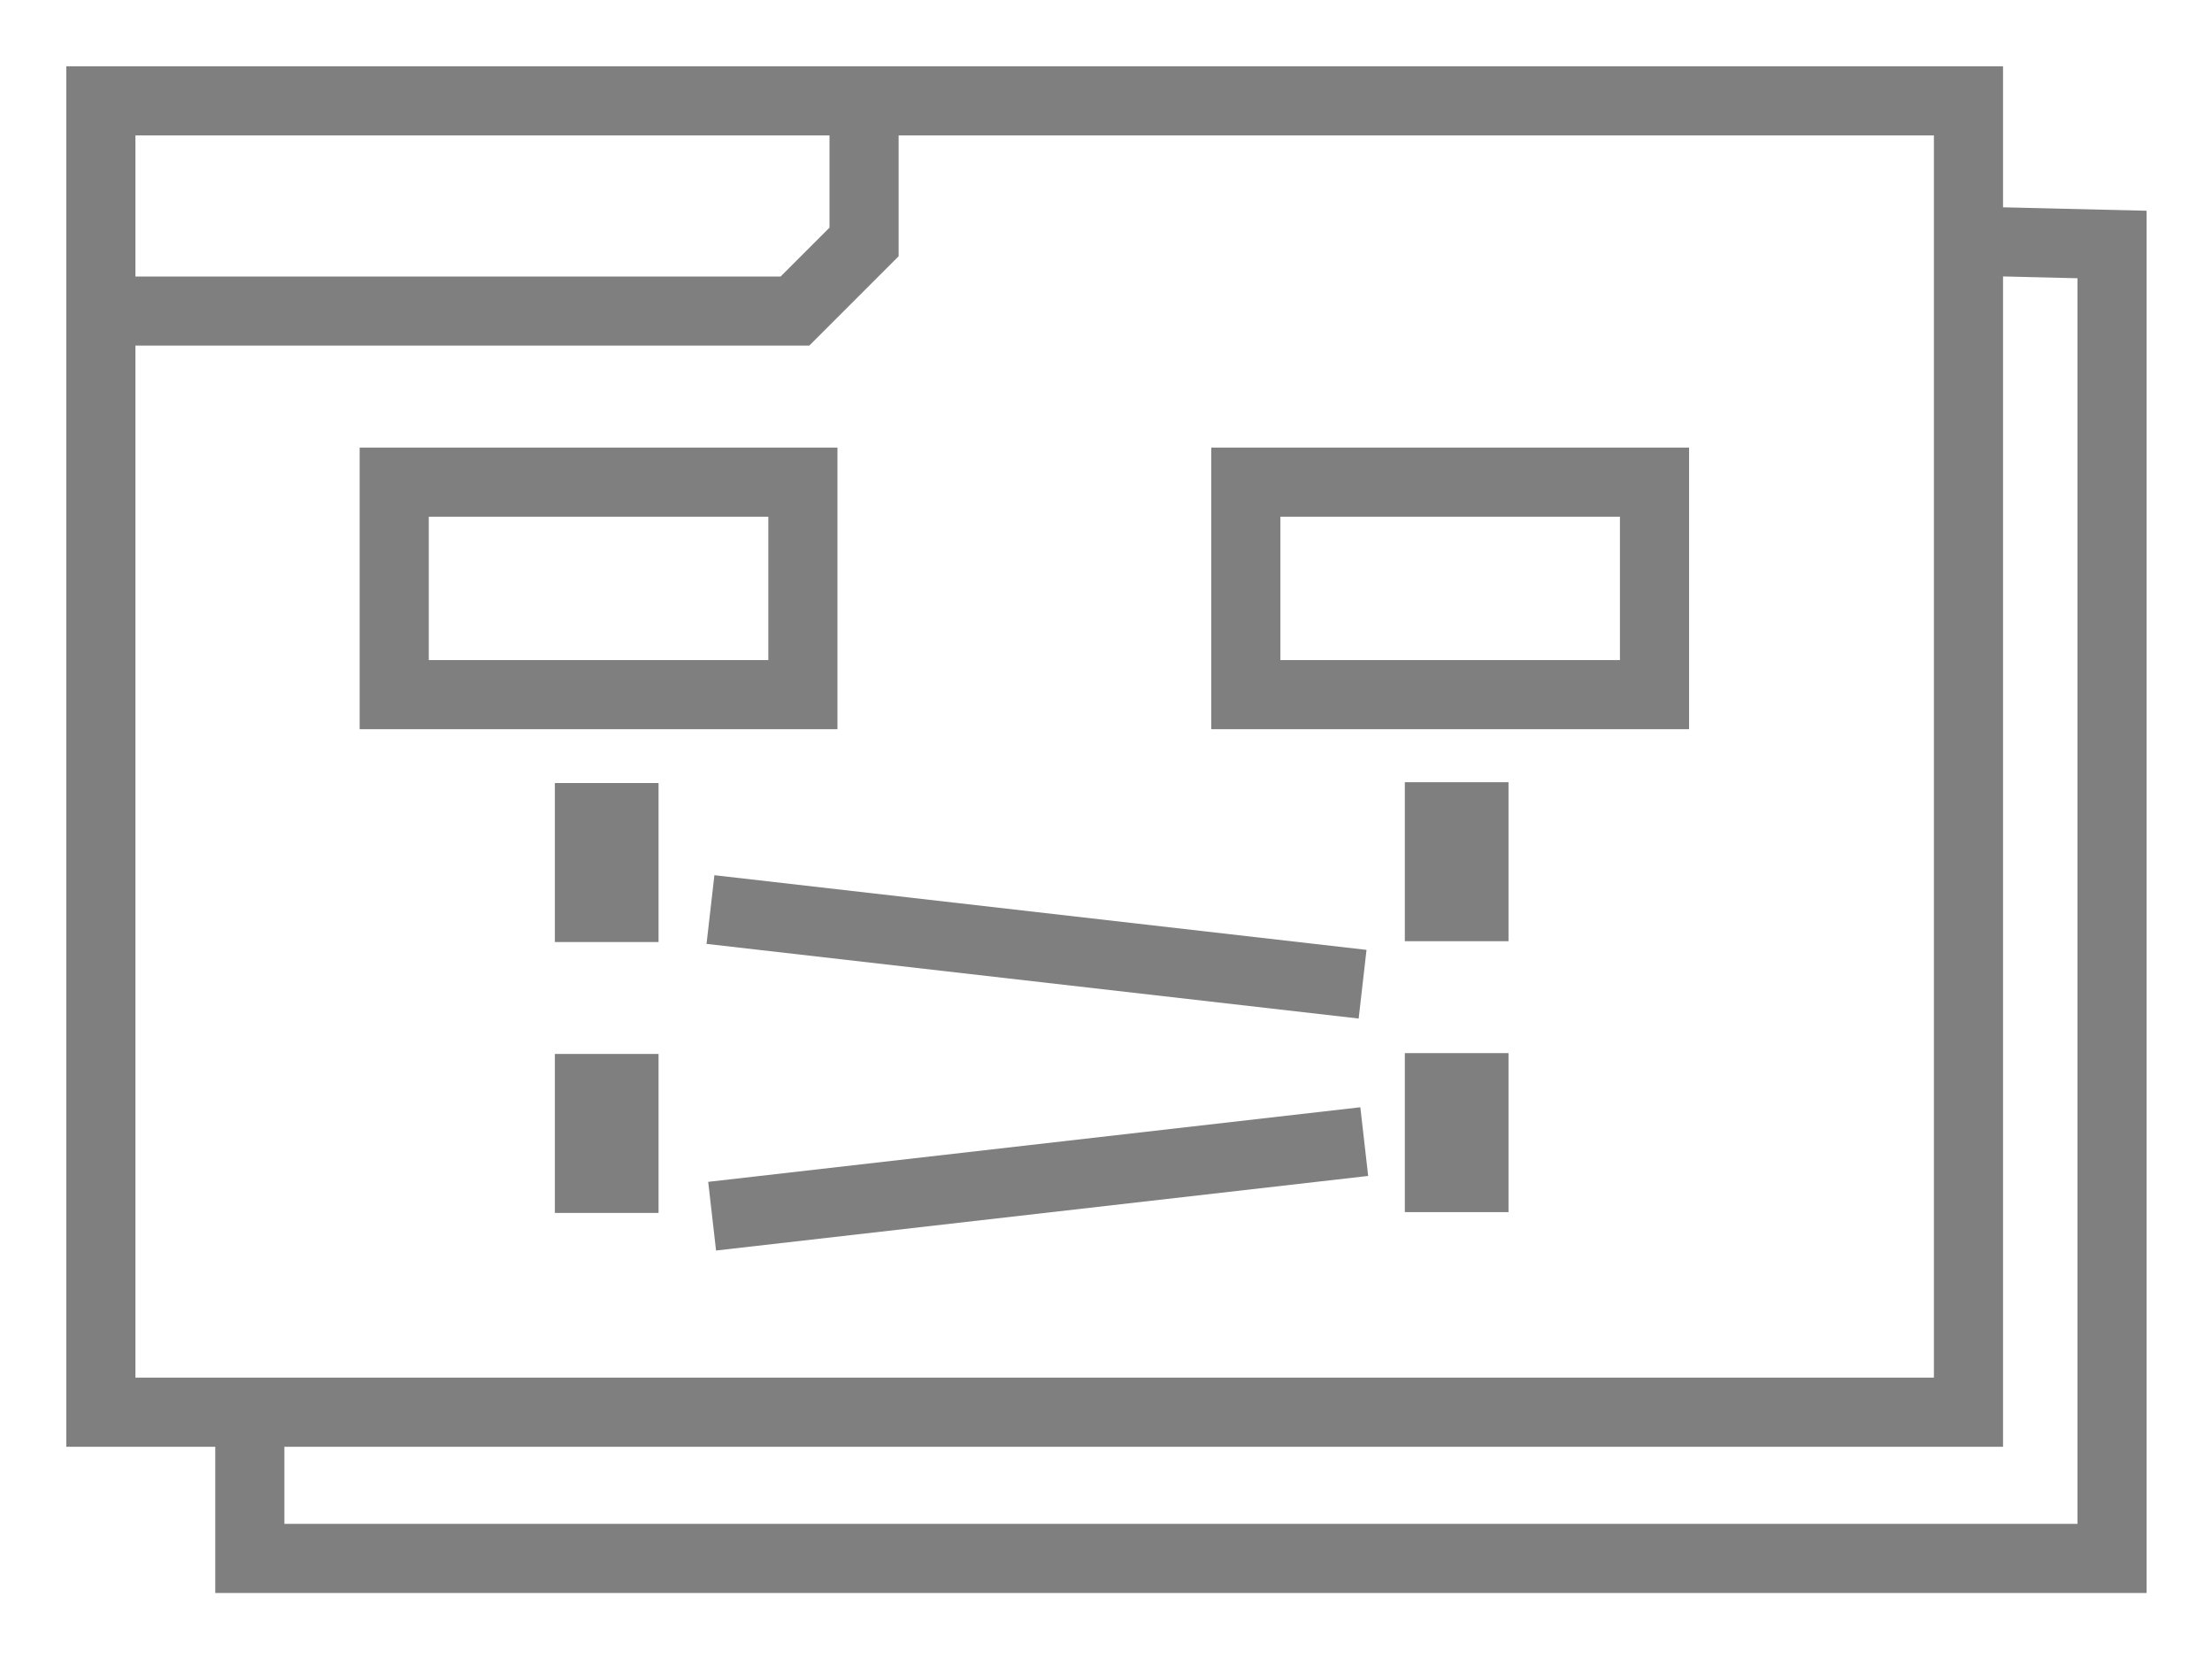
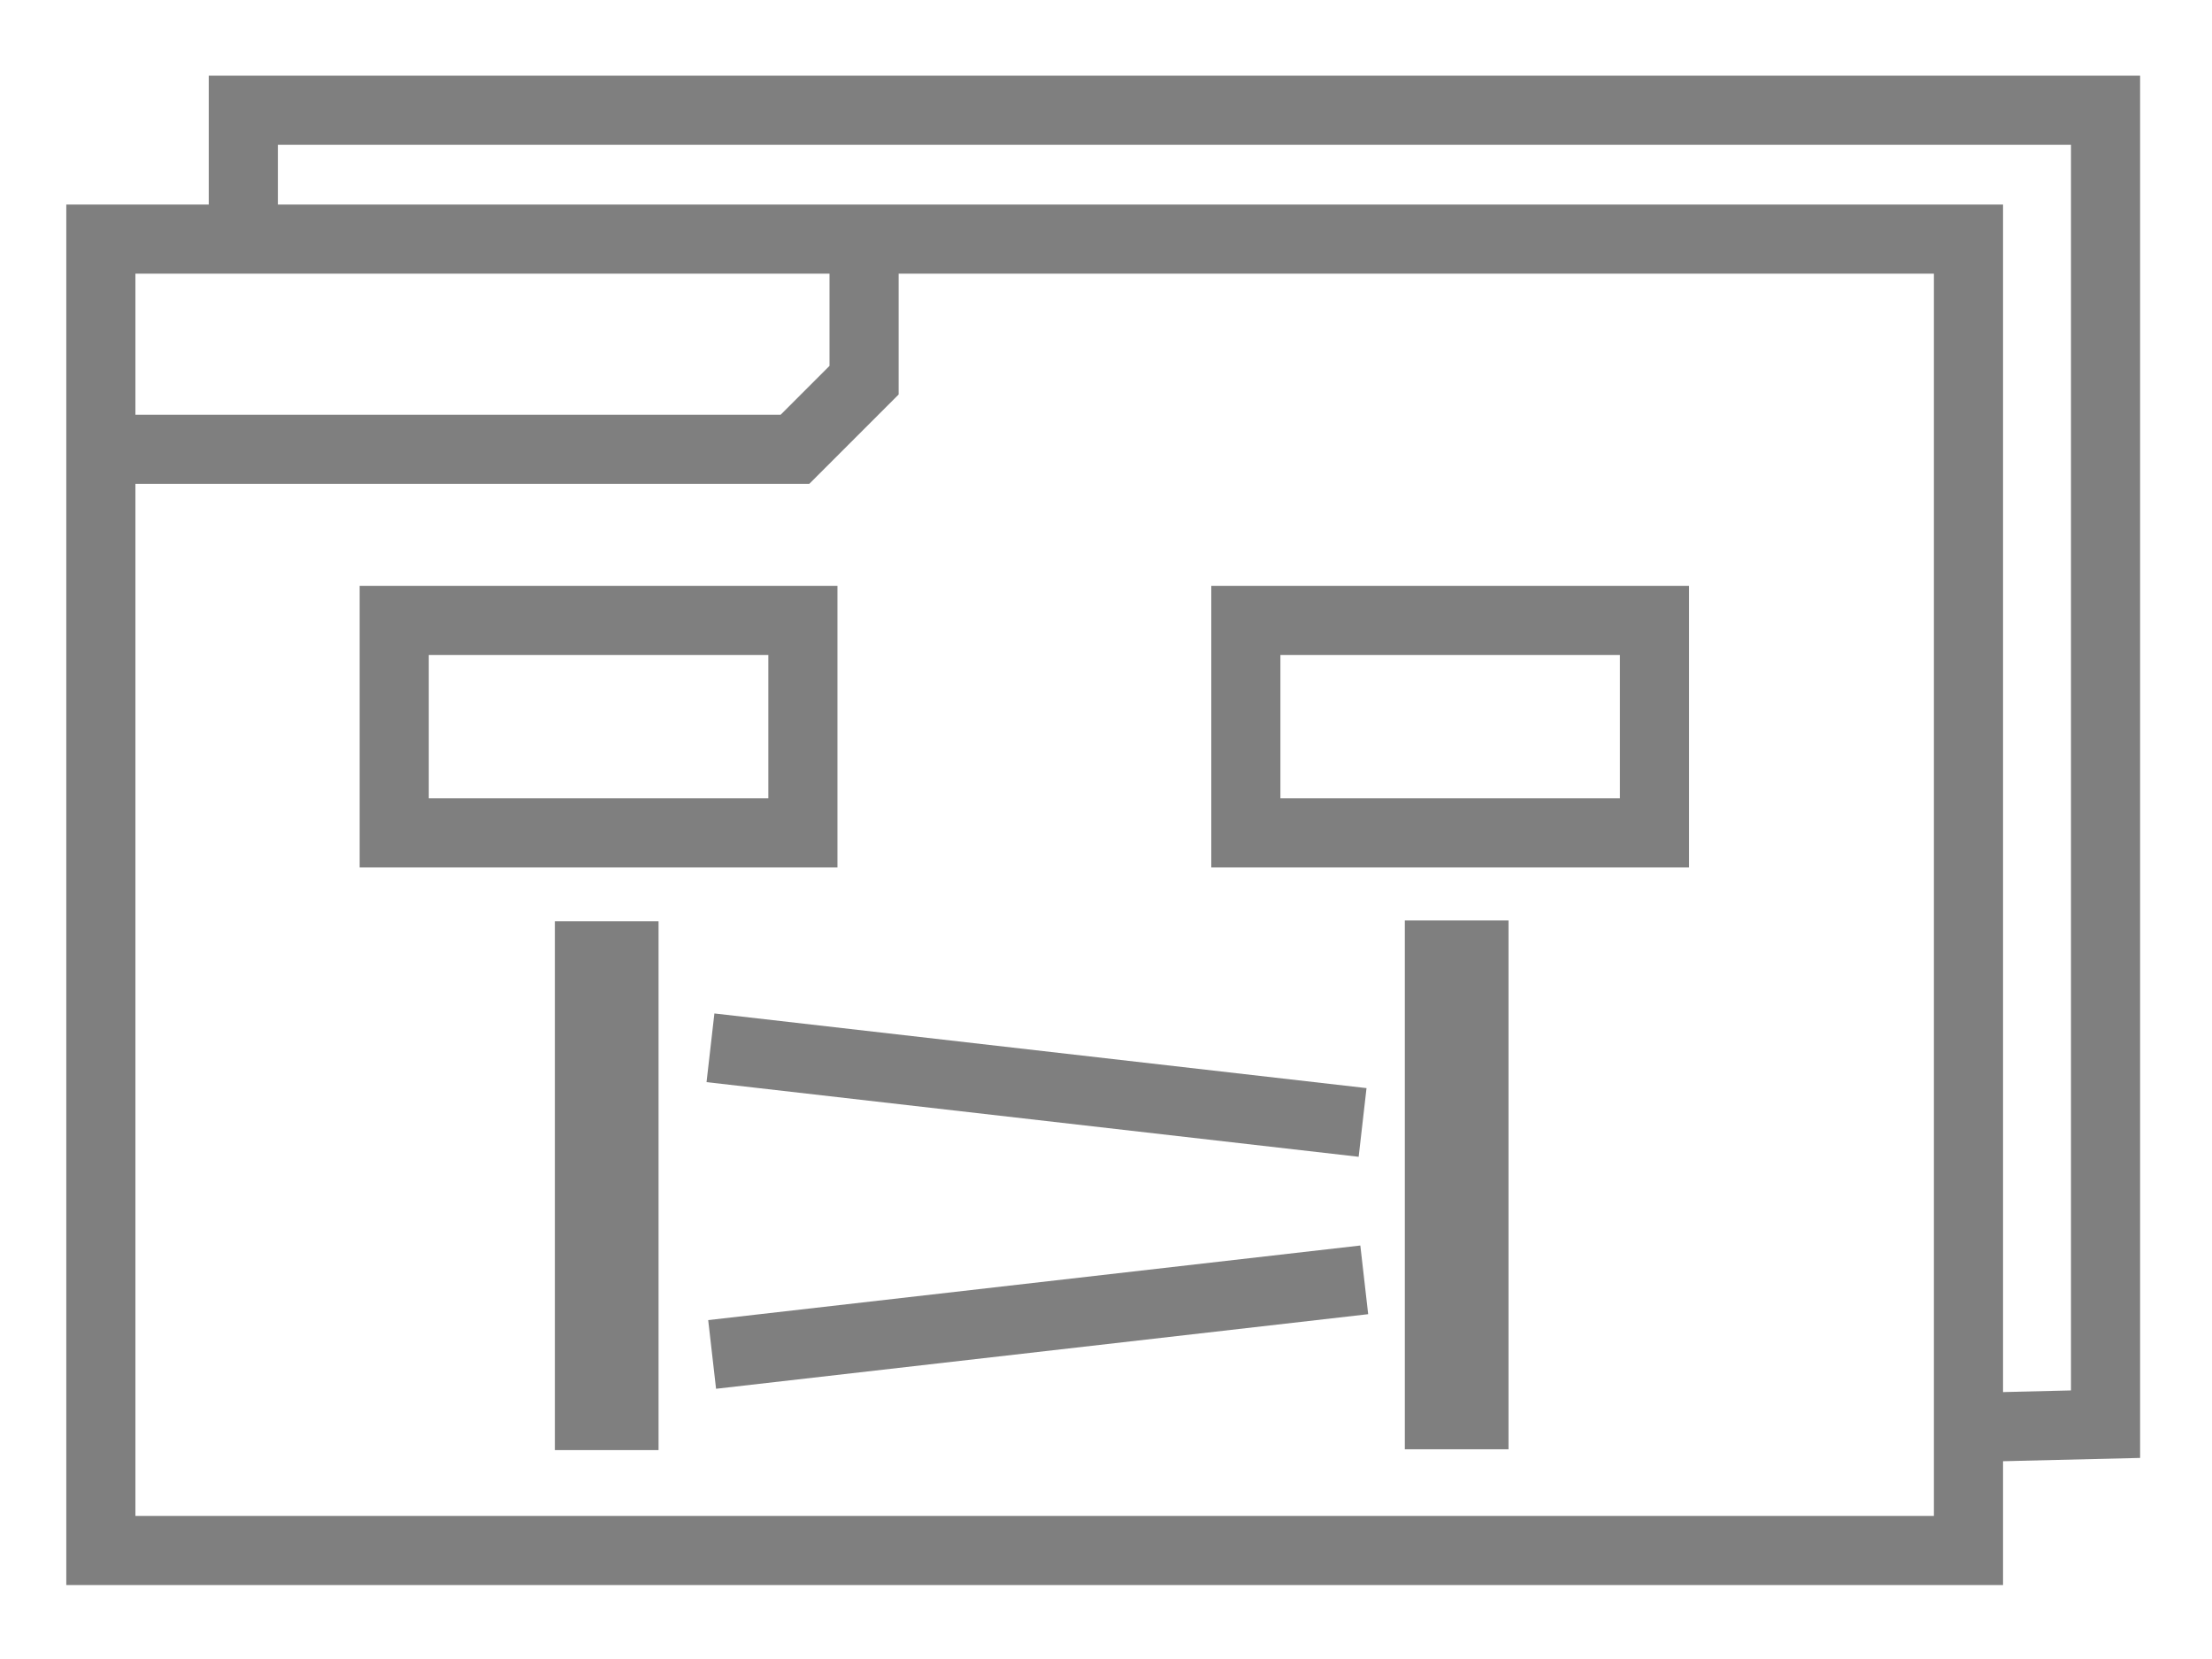
<svg xmlns="http://www.w3.org/2000/svg" width="32" height="24" id="svg2" version="1.1">
  <defs id="defs4" />
-   <g id="layer1" transform="translate(0,0)">
+   <g id="layer1" transform="translate(0,2.0)">
+     <path style="fill:none;stroke:#7f7f7f;stroke-width:1.5;stroke-linecap:butt;stroke-linejoin:miter;stroke-miterlimit:4;stroke-dasharray:none;stroke-opacity:1" d="M 21.073,11.316 V 18.966" id="path5159-3" />
    <rect style="fill:none;stroke:#7f7f7f;stroke-width:1;stroke-miterlimit:4;stroke-dasharray:none;stroke-opacity:1" id="rect4554" width="27.018" height="18.971" x="1.459" y="1.459" />
    <path style="fill:none;stroke:#7f7f7f;stroke-width:1px;stroke-linecap:butt;stroke-linejoin:miter;stroke-opacity:1" d="m 1.5,4.5 h 10.0 l 1.0,-1.0 v -2.0 0" id="path4556" />
-     <path style="fill:none;stroke:#7f7f7f;stroke-width:1px;stroke-linecap:butt;stroke-linejoin:miter;stroke-opacity:1" d="m 3.614,20.48 v 2.065 H 30.554 V 3.537 L 28.582,3.49" id="path4517" />
+     <path style="fill:none;stroke:#7f7f7f;stroke-width:1px;stroke-linecap:butt;stroke-linejoin:miter;stroke-opacity:1" d="M 3.52,1.66 V -0.405 H 30.46 V 18.603 l -1.971,0.047" id="path4517" />
    <rect style="fill:none;stroke:#7f7f7f;stroke-width:1;stroke-miterlimit:4;stroke-dasharray:none;stroke-opacity:1" id="rect4554-5-5-2-3" width="5.912" height="3.074" x="5.703" y="6.975" />
-     <path style="fill:none;stroke:#7f7f7f;stroke-width:1.5;stroke-linecap:butt;stroke-linejoin:miter;stroke-opacity:1;stroke-miterlimit:4;stroke-dasharray:none" d="m 8.777,11.328 v 2.3" id="path5159" />
+     <path style="fill:none;stroke:#7f7f7f;stroke-width:1.5;stroke-linecap:butt;stroke-linejoin:miter;stroke-miterlimit:4;stroke-dasharray:none;stroke-opacity:1" d="m 8.777,11.328 v 7.65" id="path5159" />
    <path style="fill:none;stroke:#7f7f7f;stroke-width:1px;stroke-linecap:butt;stroke-linejoin:miter;stroke-opacity:1" d="M 19.712,14.238 10.278,13.158" id="path5161" />
    <rect style="fill:none;stroke:#7f7f7f;stroke-width:1;stroke-miterlimit:4;stroke-dasharray:none;stroke-opacity:1" id="rect4554-5-5-2-3-3" width="5.912" height="3.074" x="18.023" y="6.975" />
-     <path style="fill:none;stroke:#7f7f7f;stroke-width:1.5;stroke-linecap:butt;stroke-linejoin:miter;stroke-opacity:1;stroke-miterlimit:4;stroke-dasharray:none" d="m 8.777,15.247 v 2.3" id="path5159-3" />
-     <path style="fill:none;stroke:#7f7f7f;stroke-width:1.5;stroke-linecap:butt;stroke-linejoin:miter;stroke-opacity:1;stroke-miterlimit:4;stroke-dasharray:none" d="m 21.073,11.316 v 2.3" id="path5159-8" />
-     <path style="fill:none;stroke:#7f7f7f;stroke-width:1.5;stroke-linecap:butt;stroke-linejoin:miter;stroke-opacity:1;stroke-miterlimit:4;stroke-dasharray:none" d="m 21.073,15.235 v 2.3" id="path5159-3-0" />
    <path style="fill:none;stroke:#7f7f7f;stroke-width:1px;stroke-linecap:butt;stroke-linejoin:miter;stroke-opacity:1" d="m 10.302,17.594 9.434,-1.079" id="path5161-4" />
  </g>
</svg>
